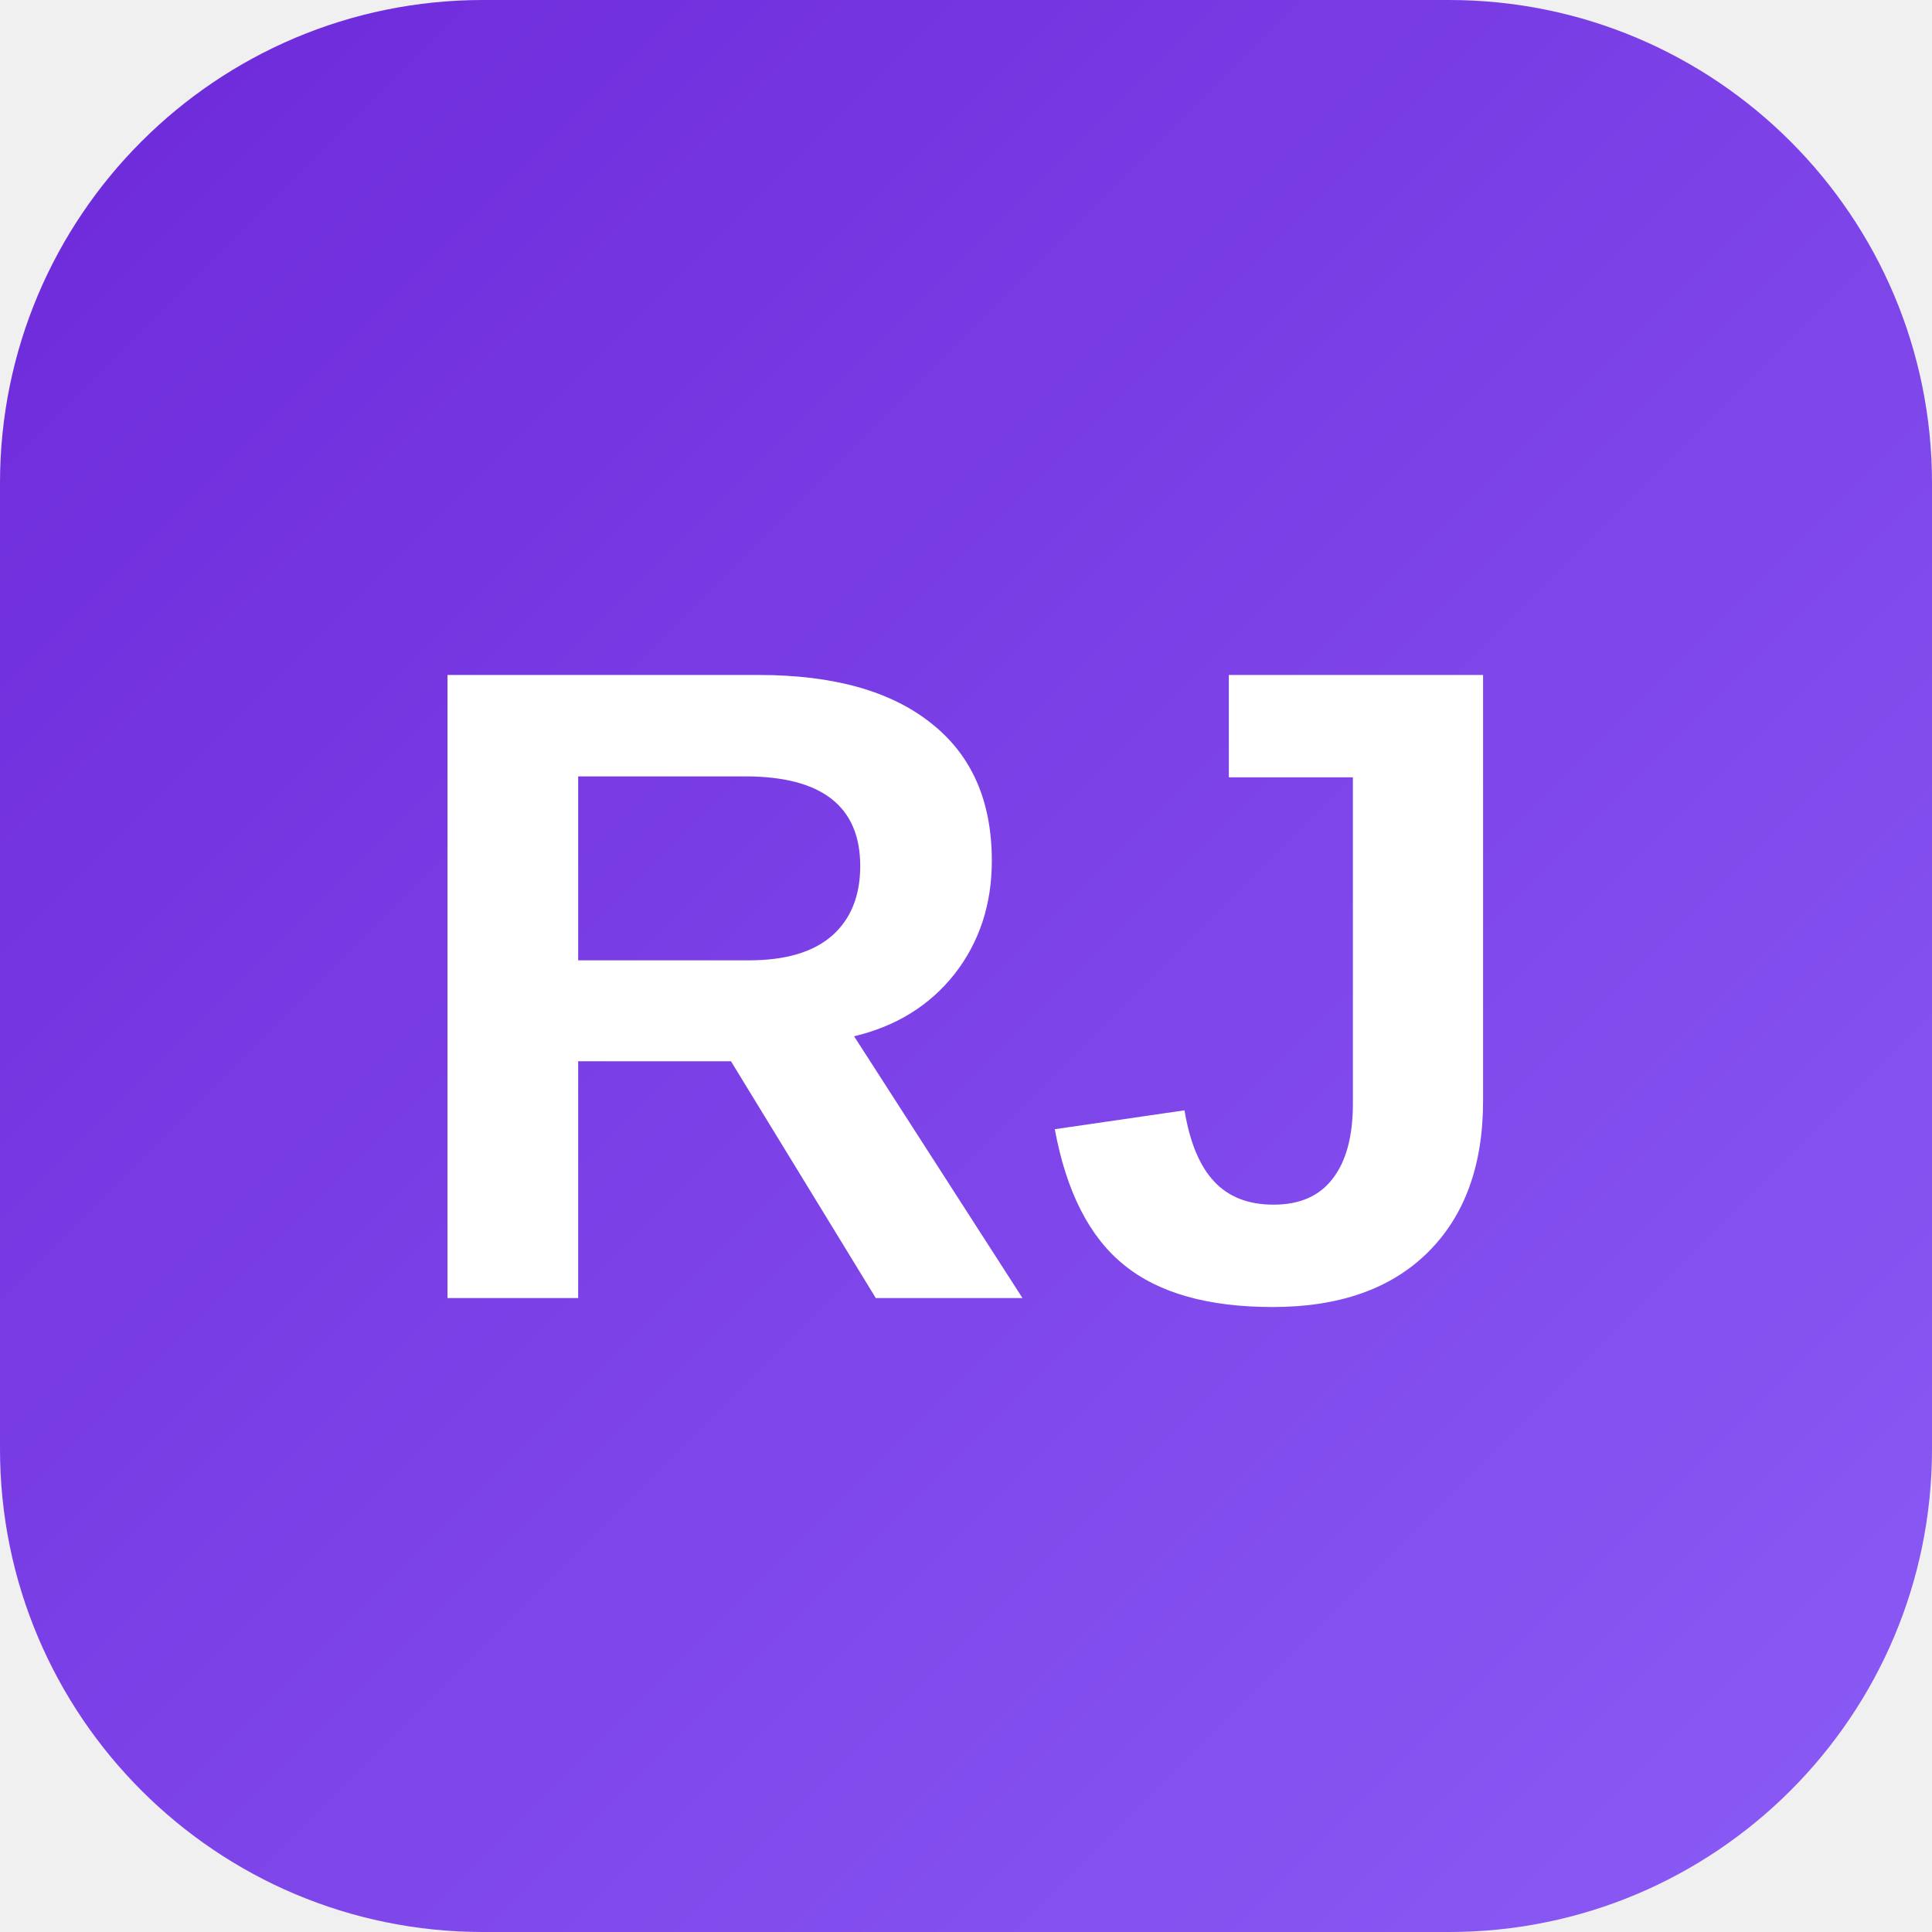
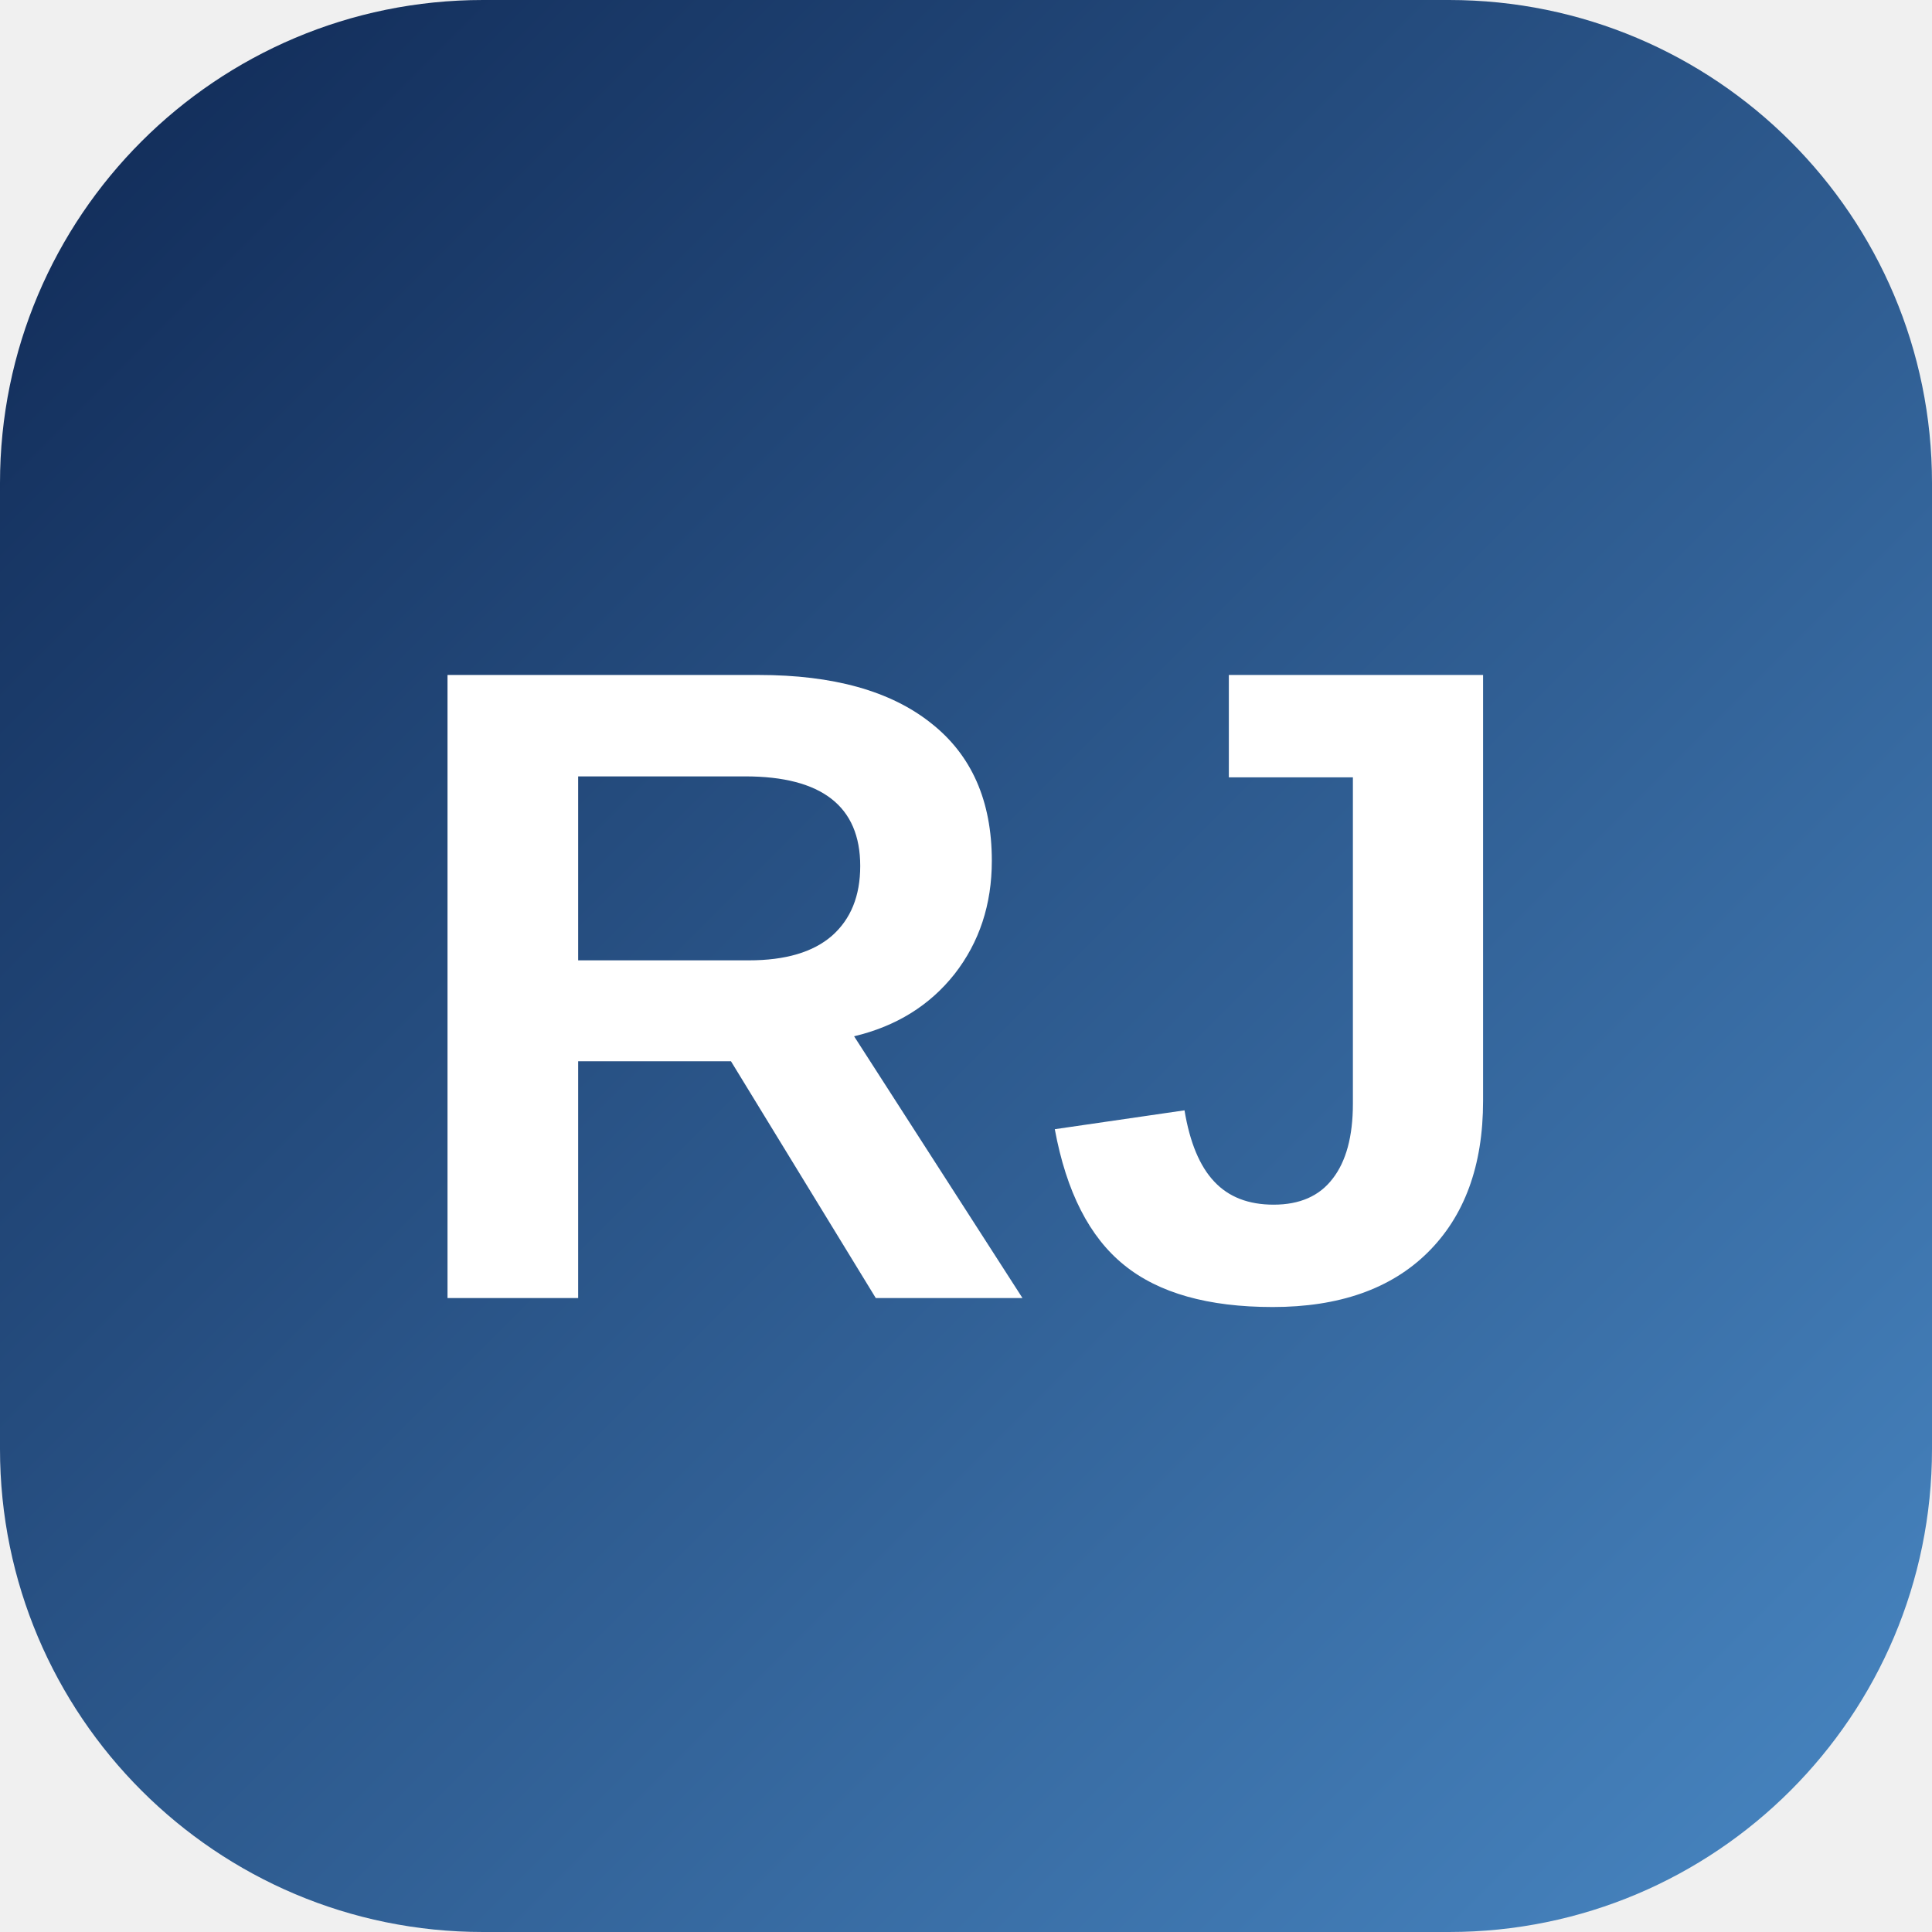
<svg xmlns="http://www.w3.org/2000/svg" viewBox="0 0 64 64">
  <defs>
    <linearGradient id="g" x1="0" y1="0" x2="1" y2="1">
-       <stop offset="0" stop-color="#6d28d9" />
-       <stop offset="1" stop-color="#8b5cf6" />
+       <stop offset="0" stop-color="#0F2854" />
+       <stop offset="1" stop-color="#4988C4" />
    </linearGradient>
  </defs>
  <rect width="64" height="64" rx="16" fill="url(#g)" />
  <text x="32" y="43" text-anchor="middle" font-family="Arial, Helvetica, sans-serif" font-weight="700" font-size="30" fill="#ffffff">RJ</text>
</svg>
